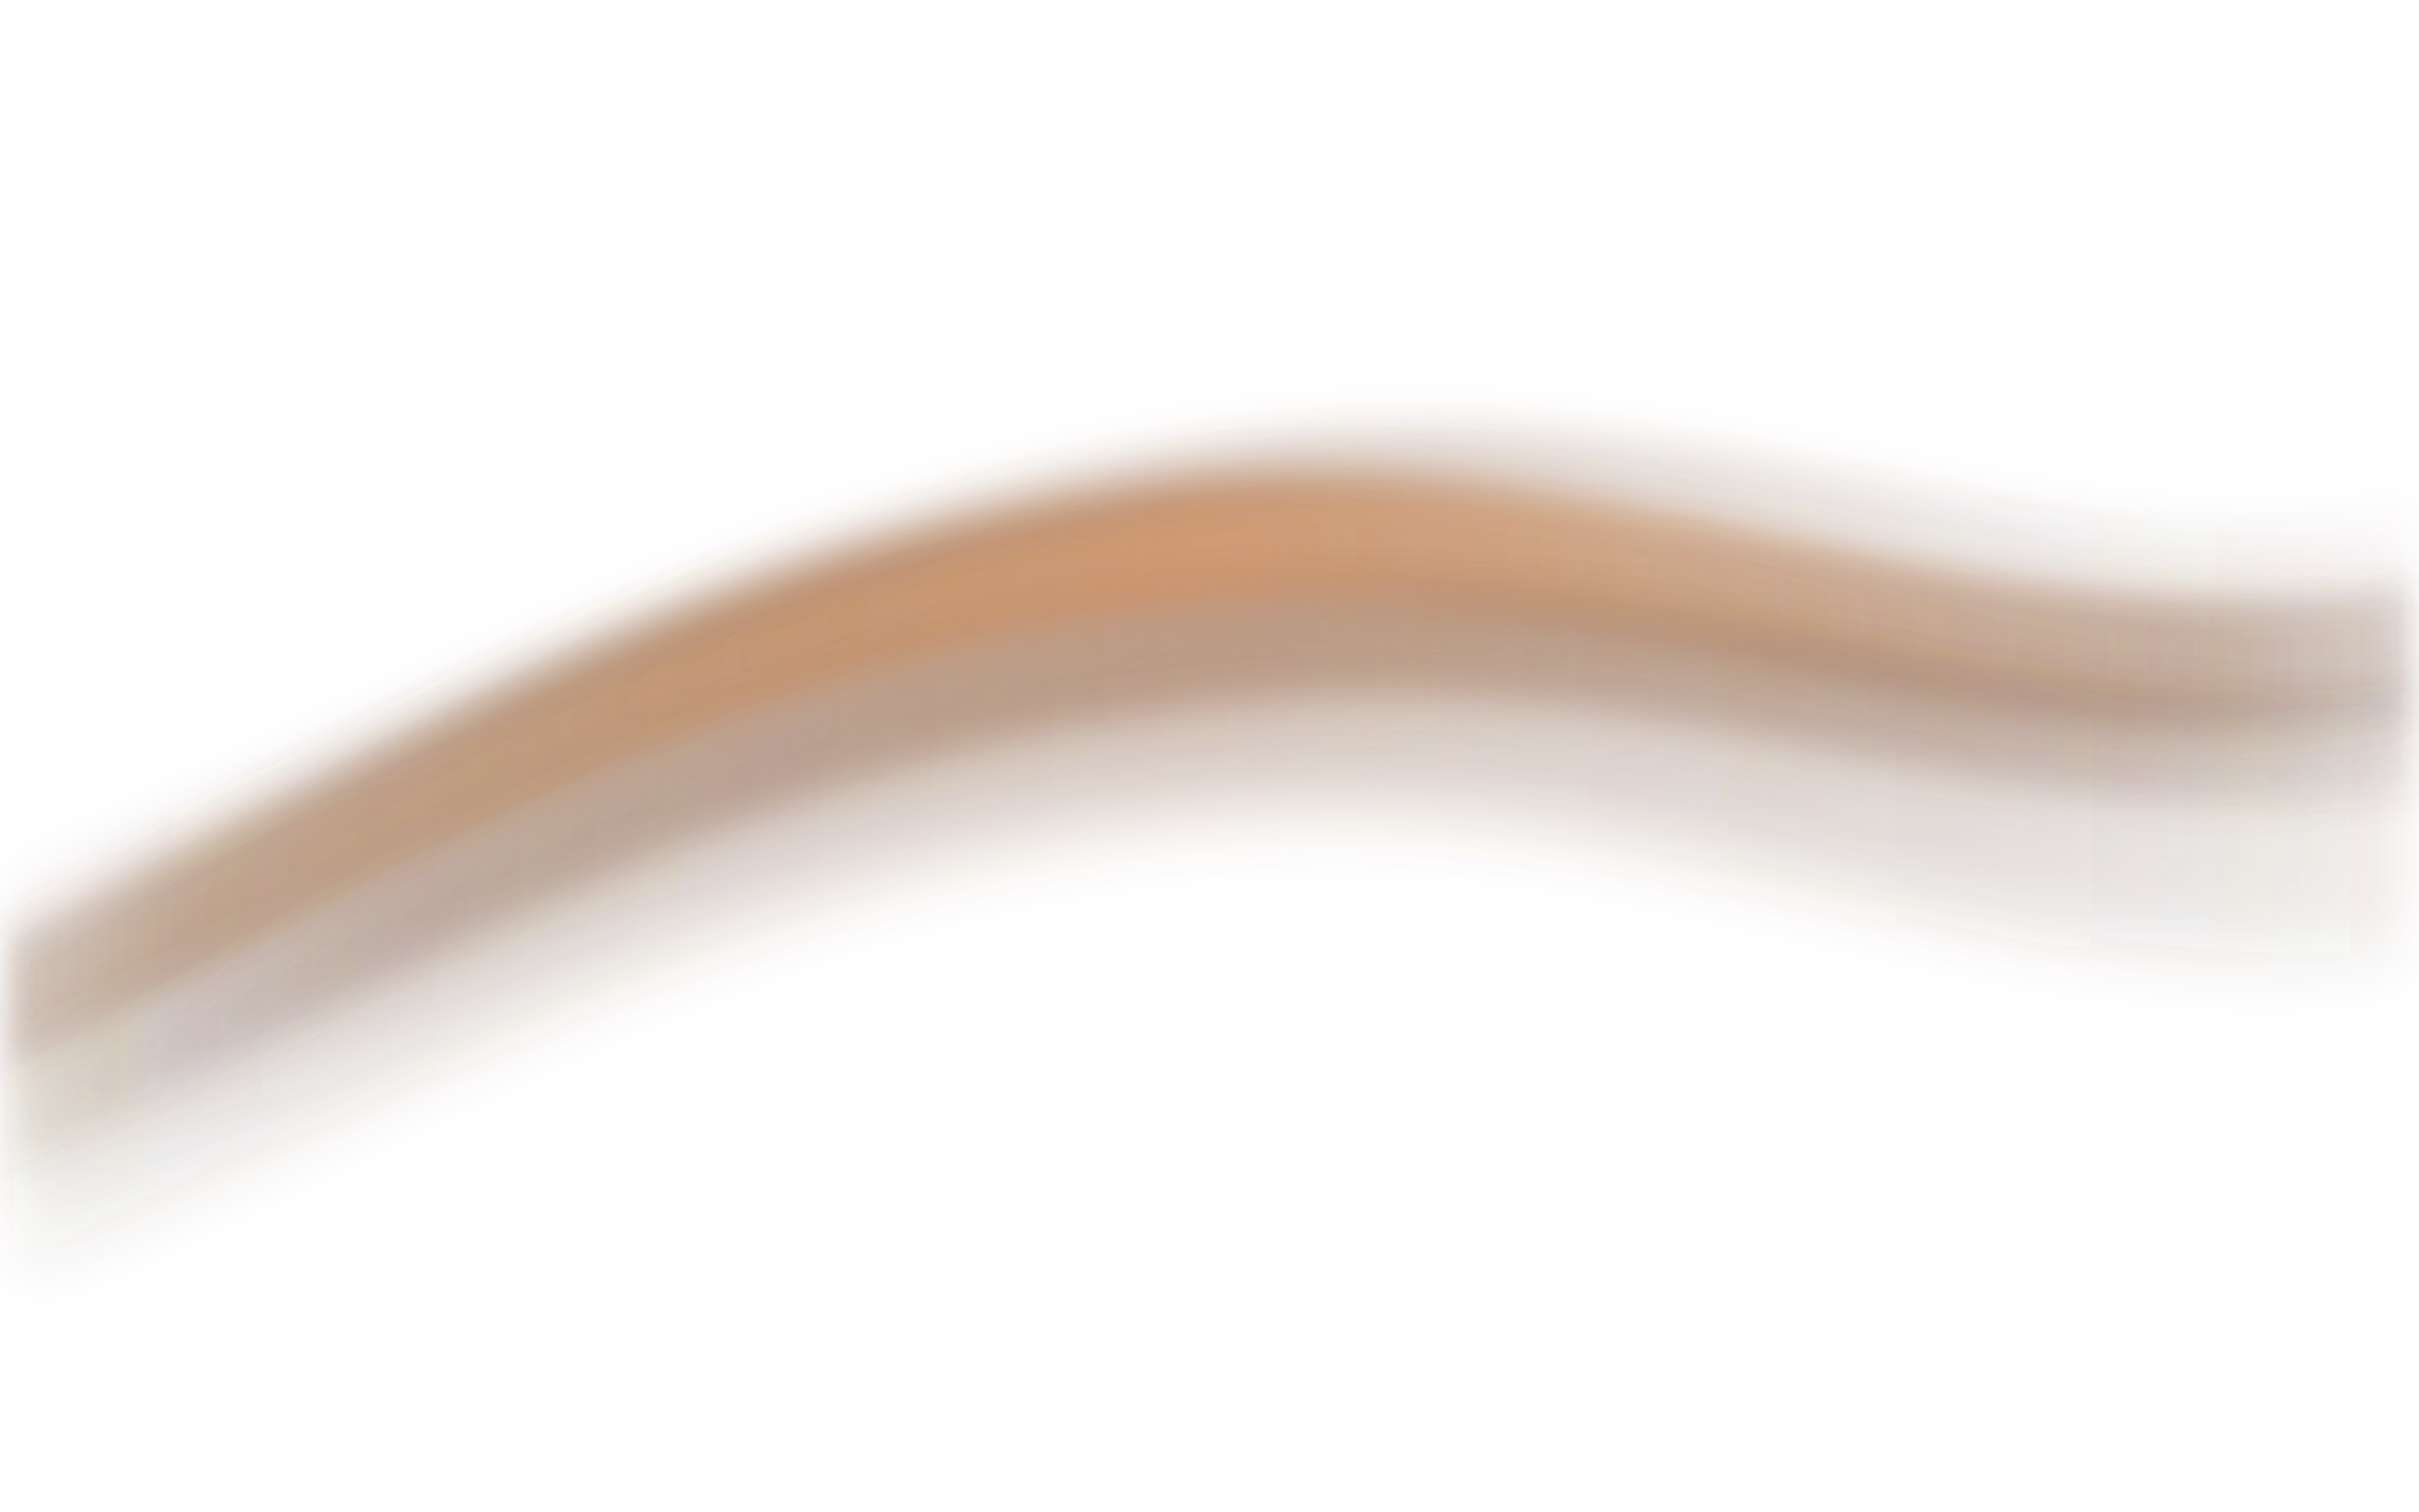
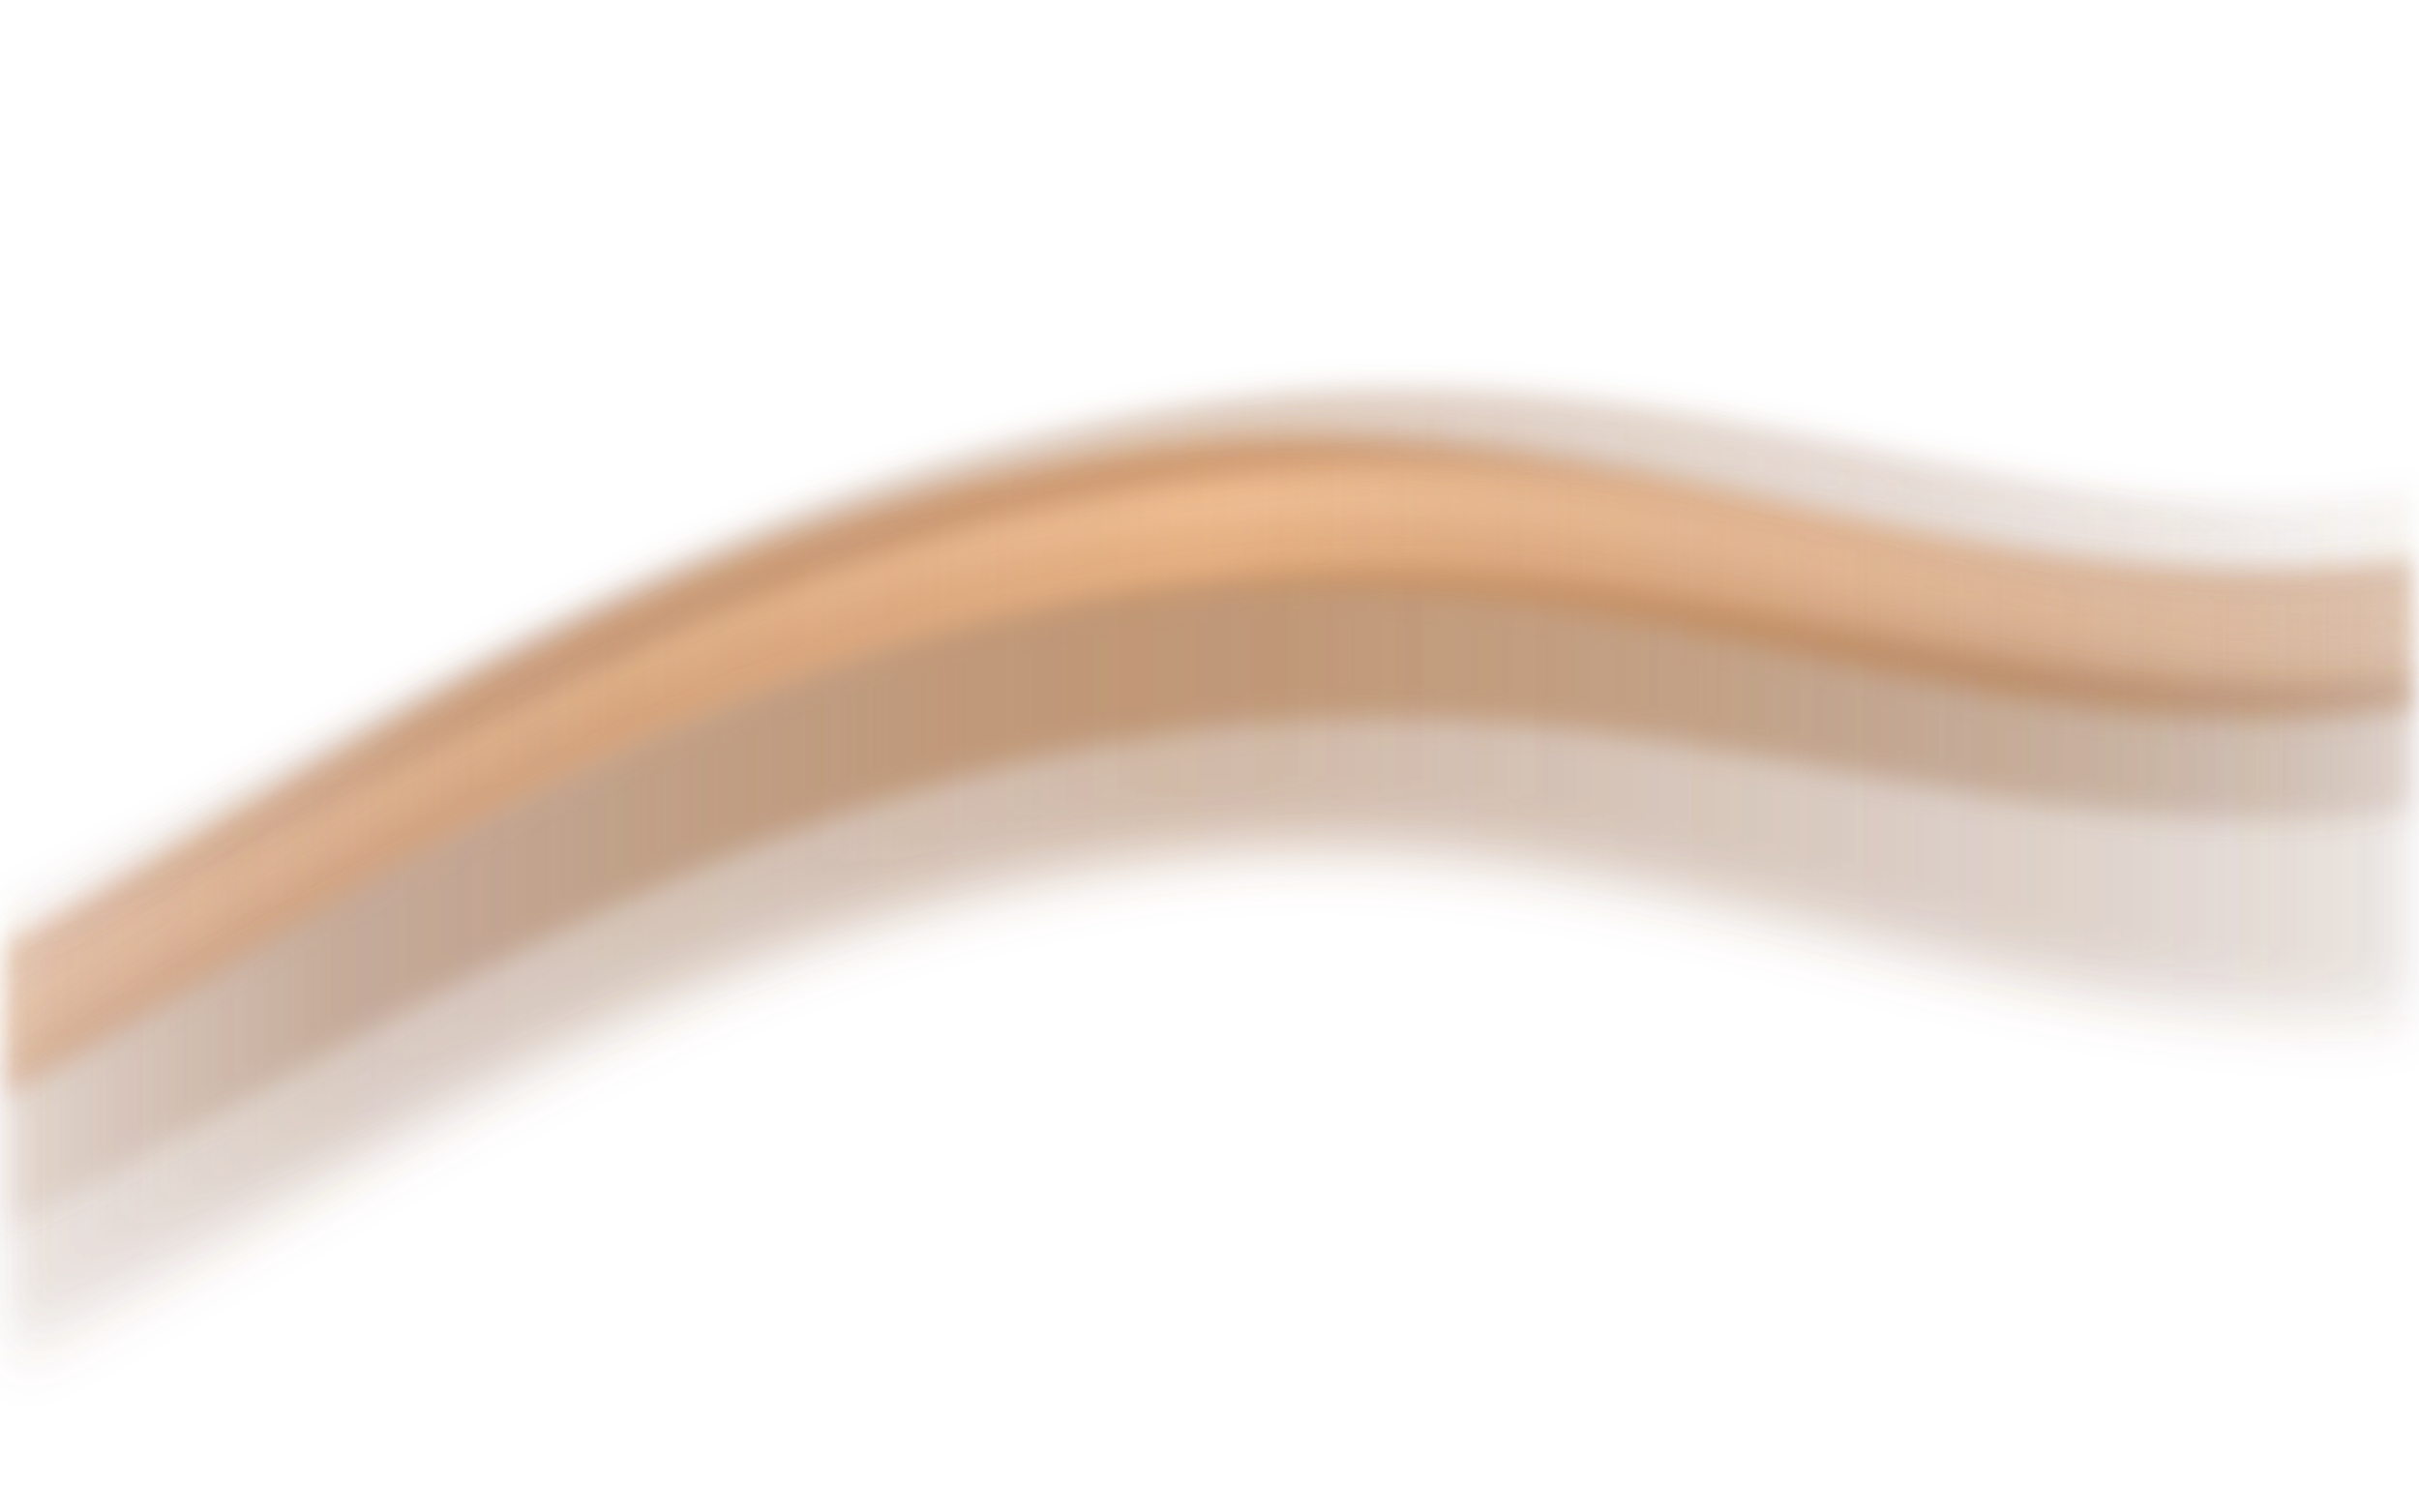
<svg xmlns="http://www.w3.org/2000/svg" viewBox="0 0 1440 900" preserveAspectRatio="none">
  <defs>
-     <filter id="swirl-blur">
-       <feGaussianBlur stdDeviation="12" />
+     <filter id="sb">
+       <feGaussianBlur stdDeviation="8" />
    </filter>
-     <filter id="swirl-blur-soft">
-       <feGaussianBlur stdDeviation="24" />
+     <filter id="sb2">
+       <feGaussianBlur stdDeviation="18" />
    </filter>
-     <linearGradient id="ribbon-a" x1="0%" y1="50%" x2="100%" y2="50%">
-       <stop offset="0%" stop-color="#4A2A1A" stop-opacity="0" />
-       <stop offset="15%" stop-color="#8B5A32" stop-opacity="0.6" />
-       <stop offset="35%" stop-color="#B07040" stop-opacity="0.8" />
-       <stop offset="50%" stop-color="#C48050" stop-opacity="0.9" />
-       <stop offset="65%" stop-color="#B07040" stop-opacity="0.7" />
-       <stop offset="85%" stop-color="#7A4828" stop-opacity="0.5" />
-       <stop offset="100%" stop-color="#3A1E10" stop-opacity="0" />
+     <linearGradient id="ra" x1="0%" y1="50%" x2="100%" y2="50%">
+       <stop offset="0%" stop-color="#C48050" stop-opacity="0" />
+       <stop offset="12%" stop-color="#C48050" stop-opacity="0.55" />
+       <stop offset="30%" stop-color="#D4996A" stop-opacity="0.85" />
+       <stop offset="50%" stop-color="#E8B080" stop-opacity="1" />
+       <stop offset="70%" stop-color="#D4996A" stop-opacity="0.8" />
+       <stop offset="88%" stop-color="#B07040" stop-opacity="0.5" />
+       <stop offset="100%" stop-color="#7A4828" stop-opacity="0" />
    </linearGradient>
-     <linearGradient id="ribbon-b" x1="0%" y1="50%" x2="100%" y2="50%">
-       <stop offset="0%" stop-color="#3A1E10" stop-opacity="0" />
-       <stop offset="20%" stop-color="#6E3E22" stop-opacity="0.4" />
-       <stop offset="45%" stop-color="#96603A" stop-opacity="0.6" />
-       <stop offset="55%" stop-color="#96603A" stop-opacity="0.6" />
-       <stop offset="80%" stop-color="#6E3E22" stop-opacity="0.35" />
-       <stop offset="100%" stop-color="#3A1E10" stop-opacity="0" />
+     <linearGradient id="rb" x1="0%" y1="50%" x2="100%" y2="50%">
+       <stop offset="0%" stop-color="#96603A" stop-opacity="0" />
+       <stop offset="18%" stop-color="#96603A" stop-opacity="0.4" />
+       <stop offset="40%" stop-color="#B07848" stop-opacity="0.7" />
+       <stop offset="60%" stop-color="#B07848" stop-opacity="0.65" />
+       <stop offset="82%" stop-color="#8B5A32" stop-opacity="0.35" />
+       <stop offset="100%" stop-color="#6E3E22" stop-opacity="0" />
    </linearGradient>
-     <linearGradient id="ribbon-c" x1="0%" y1="50%" x2="100%" y2="50%">
-       <stop offset="0%" stop-color="#2A1610" stop-opacity="0" />
-       <stop offset="25%" stop-color="#5A3420" stop-opacity="0.3" />
-       <stop offset="50%" stop-color="#7A4A2E" stop-opacity="0.45" />
-       <stop offset="75%" stop-color="#5A3420" stop-opacity="0.25" />
-       <stop offset="100%" stop-color="#2A1610" stop-opacity="0" />
+     <linearGradient id="rc" x1="0%" y1="50%" x2="100%" y2="50%">
+       <stop offset="0%" stop-color="#7A4A2E" stop-opacity="0" />
+       <stop offset="22%" stop-color="#7A4A2E" stop-opacity="0.35" />
+       <stop offset="50%" stop-color="#96603A" stop-opacity="0.55" />
+       <stop offset="78%" stop-color="#7A4A2E" stop-opacity="0.3" />
+       <stop offset="100%" stop-color="#5A3420" stop-opacity="0" />
    </linearGradient>
-     <linearGradient id="highlight" x1="0%" y1="50%" x2="100%" y2="50%">
-       <stop offset="0%" stop-color="#D4996A" stop-opacity="0" />
-       <stop offset="30%" stop-color="#D4996A" stop-opacity="0.2" />
-       <stop offset="50%" stop-color="#E8B080" stop-opacity="0.35" />
-       <stop offset="70%" stop-color="#D4996A" stop-opacity="0.2" />
+     <linearGradient id="hl" x1="0%" y1="50%" x2="100%" y2="50%">
+       <stop offset="0%" stop-color="#F0C090" stop-opacity="0" />
+       <stop offset="25%" stop-color="#F0C090" stop-opacity="0.35" />
+       <stop offset="50%" stop-color="#FFD8B0" stop-opacity="0.55" />
+       <stop offset="75%" stop-color="#F0C090" stop-opacity="0.3" />
      <stop offset="100%" stop-color="#D4996A" stop-opacity="0" />
    </linearGradient>
  </defs>
-   <path d="M-100,650 C200,580 400,420 720,380 C1040,340 1200,480 1540,350" stroke="none" fill="none" filter="url(#swirl-blur-soft)" />
-   <path d="M-200,700 C100,600 350,380 700,340 C1050,300 1250,520 1640,380            L1640,520 C1250,660 1050,440 700,480 C350,520 100,740 -200,840 Z" fill="url(#ribbon-c)" filter="url(#swirl-blur-soft)" opacity="0.7" />
-   <path d="M-150,620 C120,530 340,340 680,290 C1020,240 1220,440 1580,310            L1580,390 C1220,520 1020,320 680,370 C340,420 120,610 -150,700 Z" fill="url(#ribbon-a)" filter="url(#swirl-blur)" opacity="0.85" />
-   <path d="M-100,680 C150,590 380,400 720,360 C1060,320 1240,500 1600,370            L1600,430 C1240,560 1060,380 720,420 C380,460 150,650 -100,740 Z" fill="url(#ribbon-b)" filter="url(#swirl-blur)" opacity="0.7" />
-   <path d="M-50,540 C200,460 420,300 740,260 C1060,220 1260,380 1500,280            L1500,320 C1260,420 1060,260 740,300 C420,340 200,500 -50,580 Z" fill="url(#ribbon-c)" filter="url(#swirl-blur)" opacity="0.5" />
-   <path d="M-100,650 C140,560 360,370 700,325 C1040,280 1230,470 1590,340" stroke="url(#highlight)" stroke-width="8" fill="none" filter="url(#swirl-blur)" opacity="0.6" />
-   <path d="M-50,560 C210,475 430,310 750,270 C1070,230 1260,400 1520,295" stroke="url(#highlight)" stroke-width="4" fill="none" filter="url(#swirl-blur)" opacity="0.35" />
+   <path d="M-200,720 C80,610 320,360 680,310 C1040,260 1260,500 1650,360            L1650,560 C1260,700 1040,460 680,510 C320,560 80,810 -200,900 Z" fill="url(#rc)" filter="url(#sb2)" opacity="0.8" />
+   <path d="M-160,640 C100,540 320,320 670,268 C1020,216 1230,430 1600,290            L1600,380 C1230,520 1020,306 670,358 C320,410 100,630 -160,730 Z" fill="url(#ra)" filter="url(#sb)" opacity="0.9" />
+   <path d="M-120,700 C130,600 370,390 710,345 C1050,300 1250,490 1620,360            L1620,440 C1250,570 1050,390 710,435 C370,480 130,690 -120,790 Z" fill="url(#rb)" filter="url(#sb)" opacity="0.75" />
+   <path d="M-60,560 C180,470 400,280 730,238 C1060,196 1270,370 1520,265            L1520,310 C1270,415 1060,241 730,283 C400,325 180,515 -60,605 Z" fill="url(#rc)" filter="url(#sb)" opacity="0.6" />
+   <path d="M-100,665 C120,568 340,355 690,306 C1040,257 1235,460 1600,330" stroke="url(#hl)" stroke-width="10" fill="none" filter="url(#sb)" opacity="0.7" />
+   <path d="M-40,575 C190,485 420,295 740,252 C1060,209 1265,385 1540,280" stroke="url(#hl)" stroke-width="5" fill="none" filter="url(#sb)" opacity="0.45" />
</svg>
